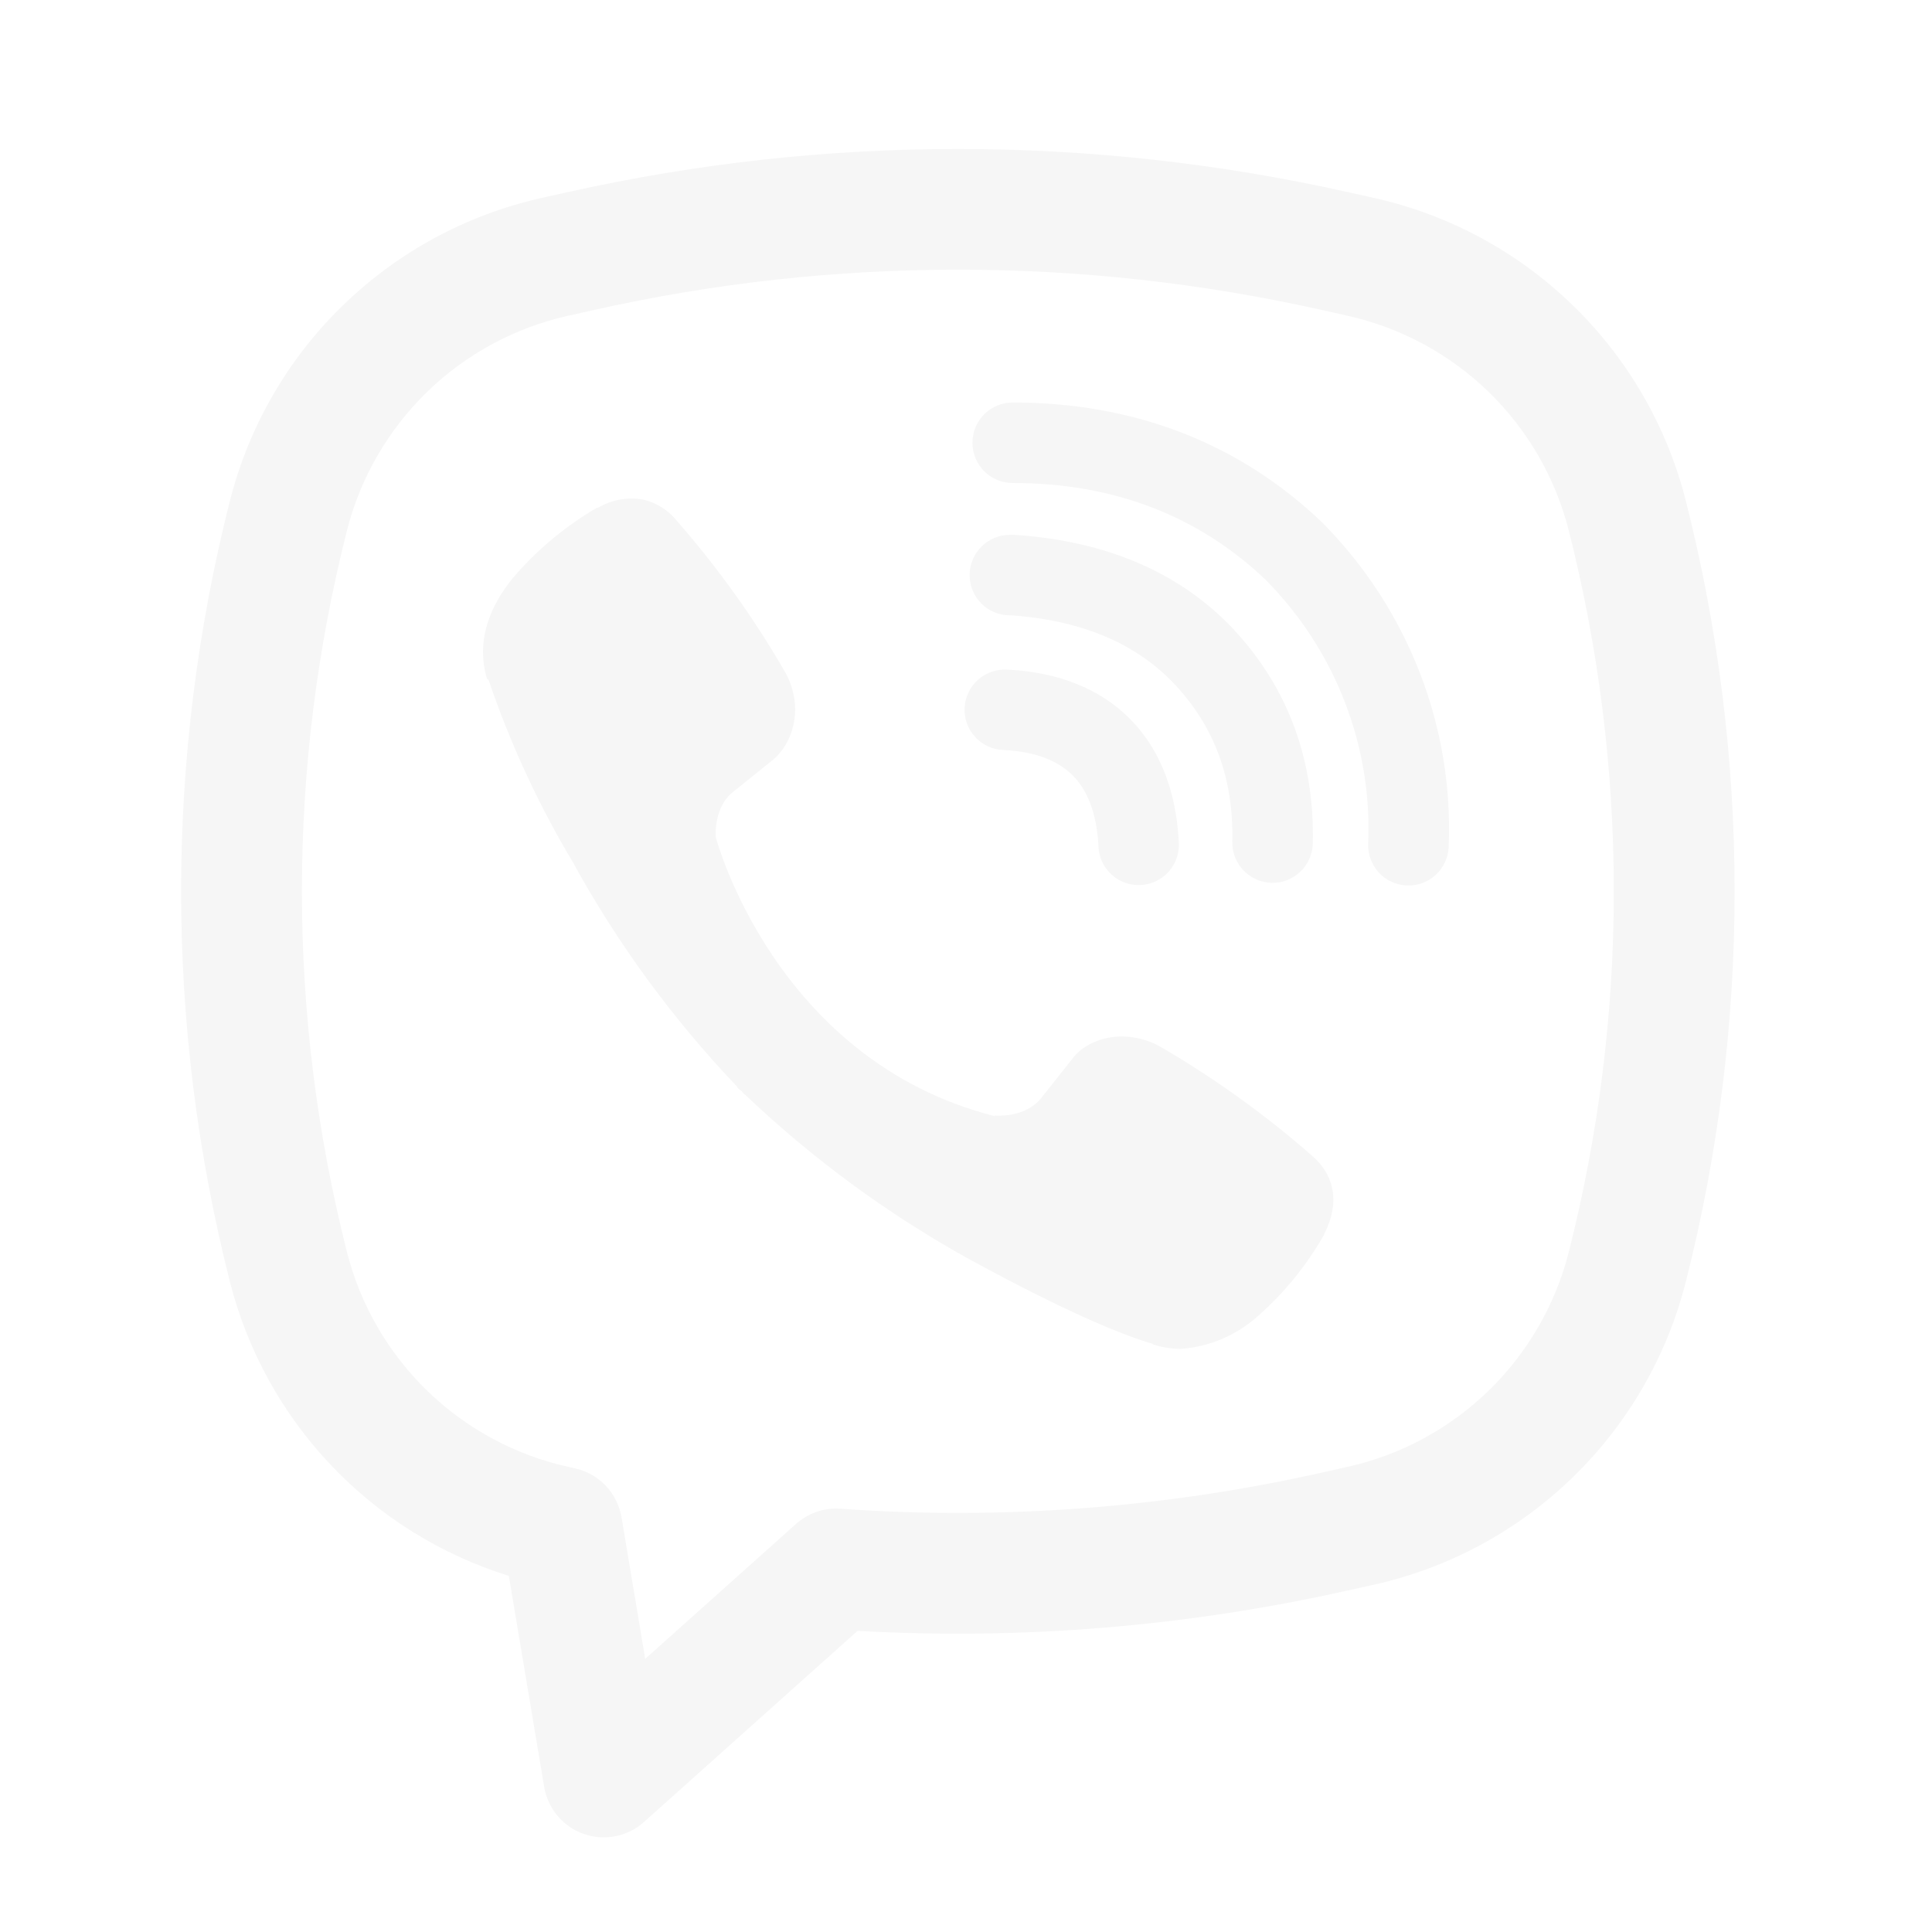
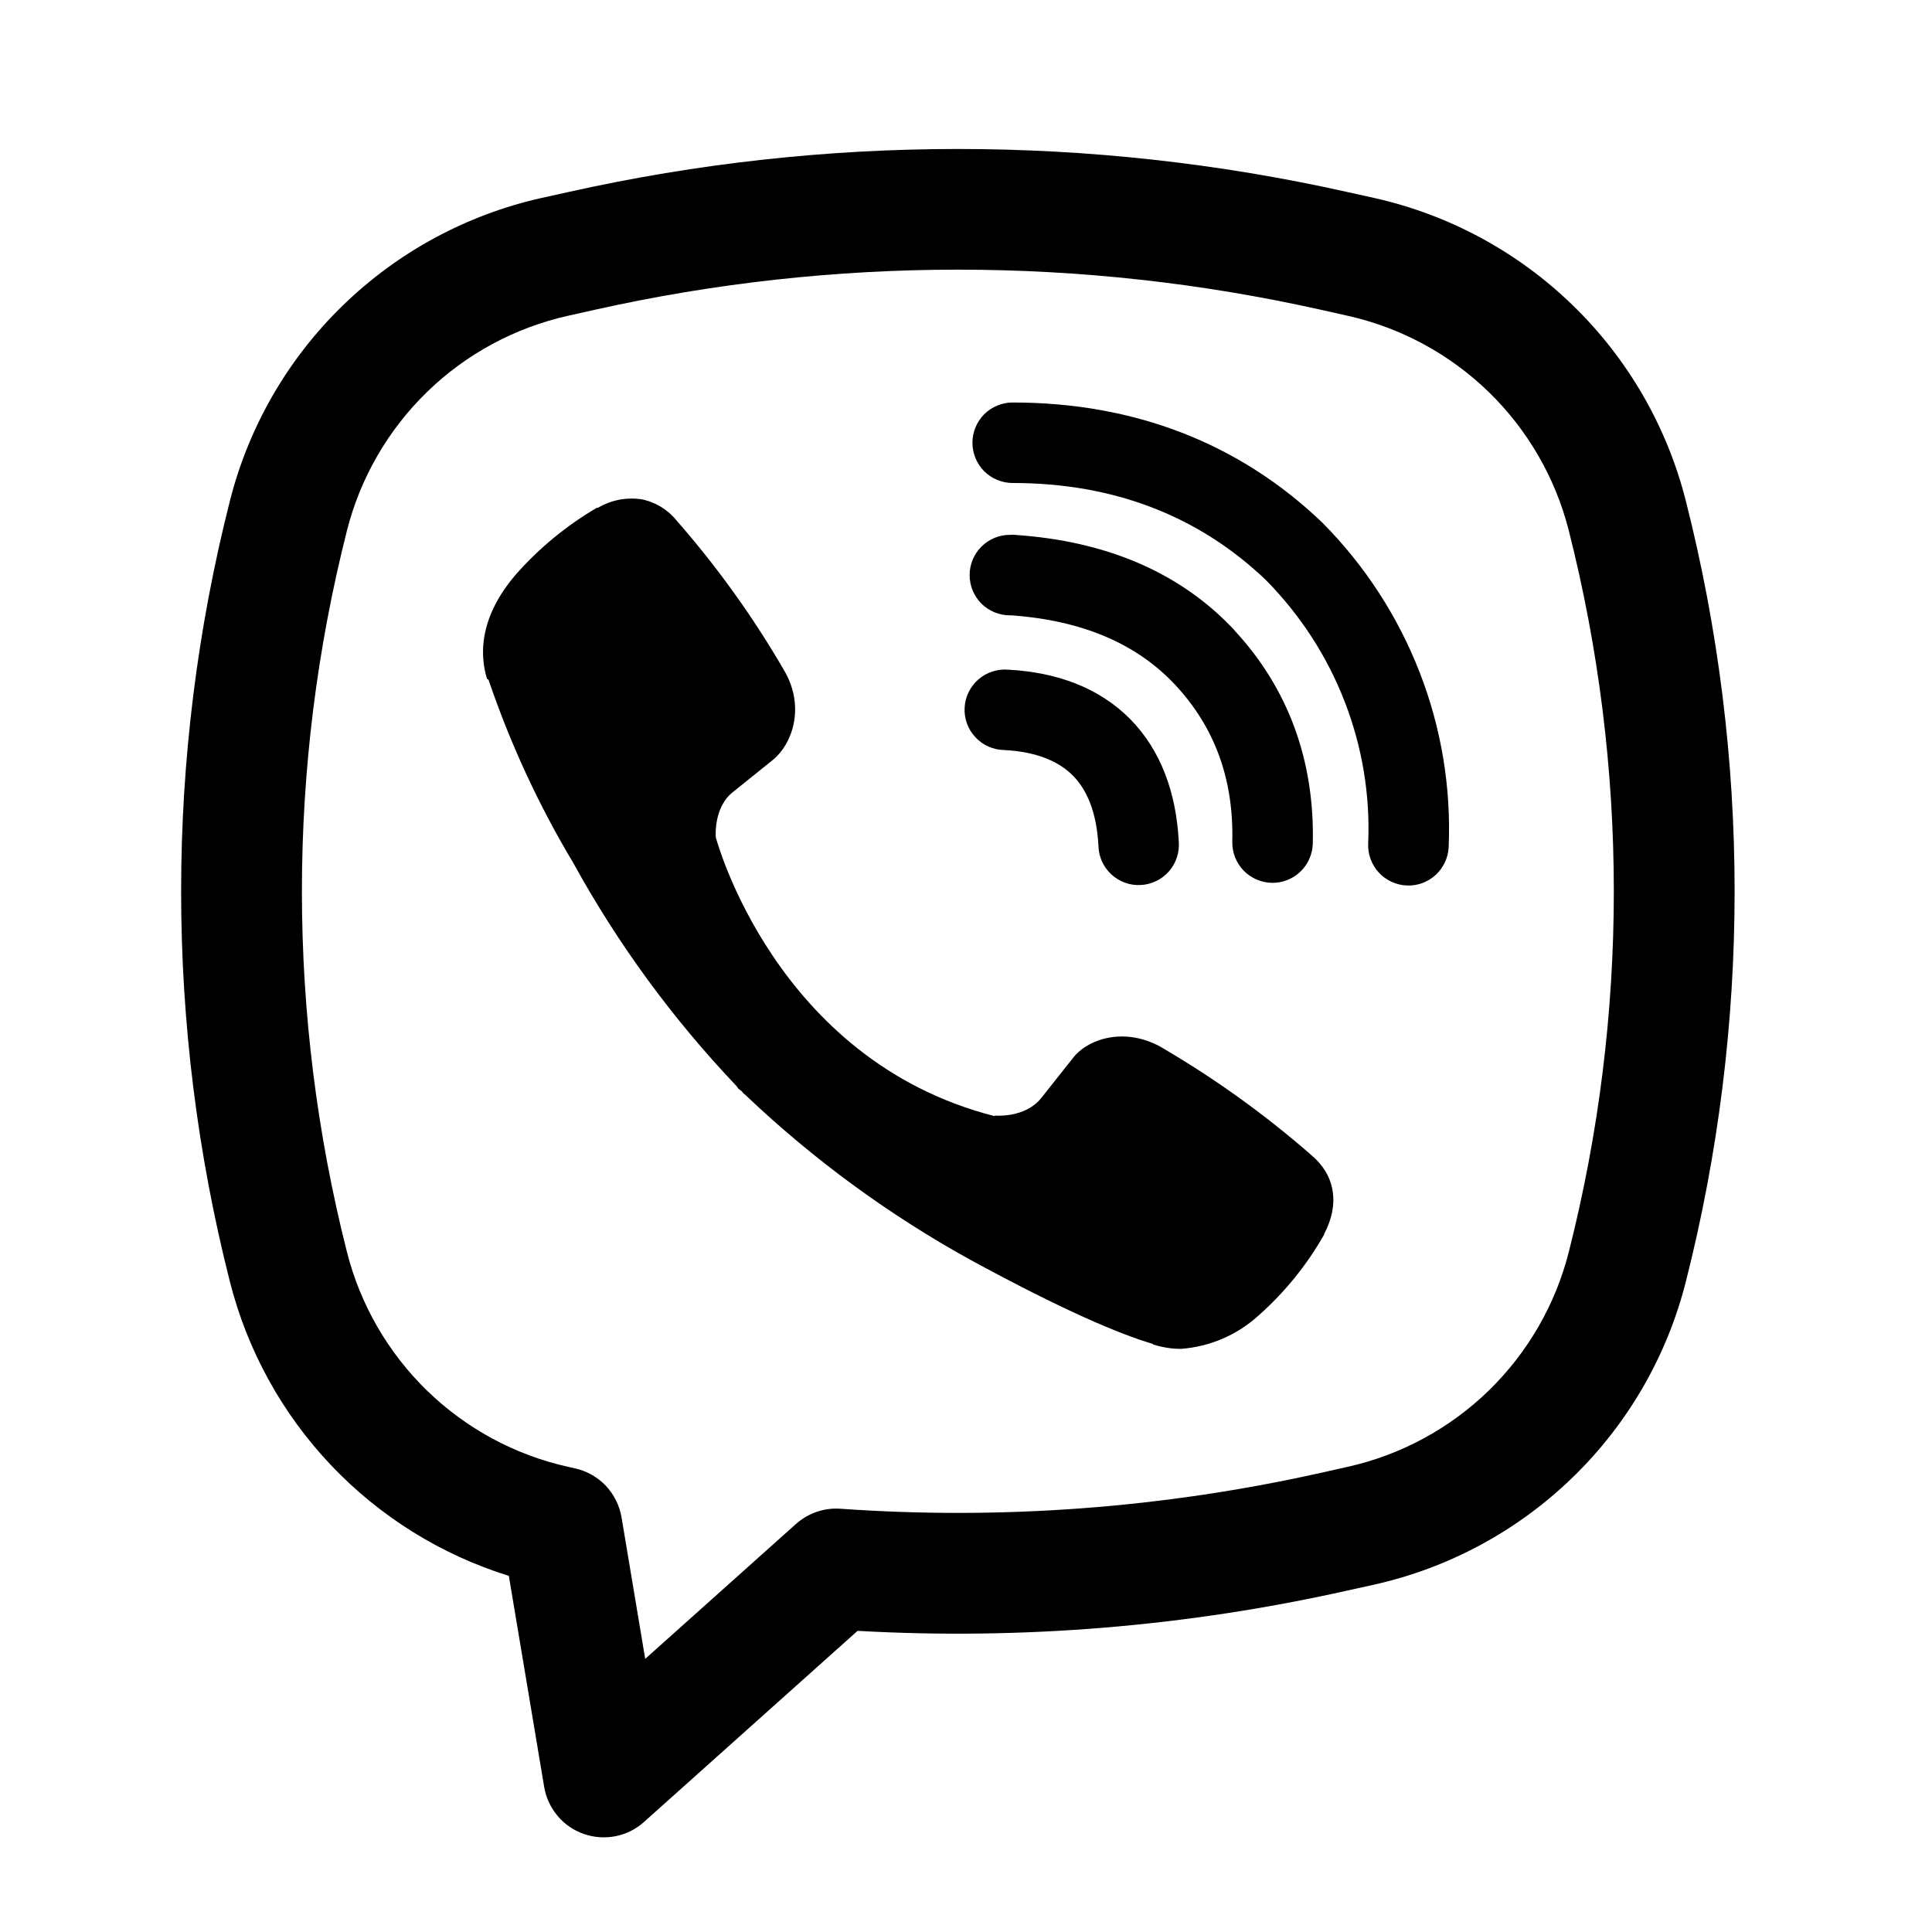
- <svg xmlns="http://www.w3.org/2000/svg" width="24" height="24" viewBox="0 0 24 24" fill="none">
-   <path d="M7.965 6.202C7.779 6.175 7.59 6.212 7.428 6.308H7.414C7.039 6.528 6.701 6.805 6.413 7.131C6.173 7.408 6.043 7.688 6.009 7.958C5.989 8.118 6.003 8.28 6.05 8.433L6.068 8.443C6.338 9.236 6.69 9.999 7.12 10.717C7.674 11.726 8.357 12.658 9.15 13.492L9.174 13.526L9.212 13.554L9.235 13.581L9.263 13.605C10.1 14.401 11.035 15.086 12.045 15.645C13.2 16.274 13.901 16.571 14.322 16.695V16.701C14.445 16.739 14.557 16.756 14.67 16.756C15.028 16.73 15.368 16.584 15.634 16.342C15.959 16.054 16.234 15.715 16.448 15.338V15.331C16.649 14.951 16.581 14.593 16.291 14.35C15.709 13.841 15.079 13.389 14.41 13C13.962 12.757 13.507 12.904 13.323 13.15L12.93 13.646C12.728 13.892 12.362 13.858 12.362 13.858L12.352 13.864C9.621 13.167 8.892 10.402 8.892 10.402C8.892 10.402 8.858 10.026 9.111 9.834L9.603 9.438C9.839 9.246 10.003 8.792 9.75 8.344C9.364 7.675 8.912 7.045 8.403 6.464C8.292 6.327 8.136 6.234 7.963 6.201L7.965 6.202ZM12.58 5C12.447 5 12.32 5.053 12.226 5.146C12.133 5.24 12.08 5.367 12.08 5.5C12.08 5.633 12.133 5.76 12.226 5.854C12.32 5.947 12.447 6 12.58 6C13.844 6 14.894 6.413 15.725 7.205C16.152 7.638 16.485 8.151 16.703 8.713C16.922 9.276 17.022 9.877 16.996 10.479C16.99 10.612 17.038 10.741 17.128 10.839C17.217 10.936 17.342 10.994 17.475 11C17.608 11.006 17.737 10.958 17.835 10.868C17.932 10.779 17.99 10.654 17.996 10.521C18.027 9.78 17.904 9.042 17.635 8.351C17.365 7.657 16.955 7.026 16.431 6.497L16.421 6.487C15.39 5.502 14.086 5 12.58 5Z" fill="#F6F6F6" />
-   <path d="M12.545 6.644C12.412 6.644 12.285 6.697 12.191 6.791C12.098 6.884 12.045 7.011 12.045 7.144C12.045 7.277 12.098 7.404 12.191 7.498C12.285 7.591 12.412 7.644 12.545 7.644H12.562C13.474 7.709 14.138 8.013 14.603 8.512C15.08 9.026 15.327 9.665 15.308 10.455C15.305 10.588 15.355 10.716 15.446 10.812C15.538 10.908 15.664 10.963 15.796 10.967C15.929 10.97 16.058 10.92 16.154 10.828C16.249 10.737 16.305 10.611 16.308 10.478C16.332 9.441 15.998 8.546 15.336 7.832V7.83C14.659 7.104 13.73 6.72 12.612 6.645L12.595 6.643L12.545 6.644Z" fill="#F6F6F6" />
-   <path d="M12.526 8.319C12.459 8.313 12.392 8.321 12.328 8.342C12.264 8.362 12.205 8.396 12.154 8.44C12.103 8.484 12.062 8.538 12.033 8.598C12.003 8.658 11.986 8.724 11.983 8.791C11.979 8.858 11.989 8.925 12.012 8.988C12.035 9.052 12.071 9.109 12.117 9.158C12.162 9.208 12.218 9.247 12.279 9.274C12.341 9.301 12.407 9.316 12.474 9.317C12.892 9.339 13.159 9.465 13.327 9.634C13.496 9.804 13.622 10.077 13.645 10.504C13.646 10.571 13.661 10.637 13.688 10.699C13.716 10.76 13.755 10.815 13.804 10.861C13.853 10.906 13.911 10.942 13.974 10.965C14.037 10.988 14.104 10.998 14.171 10.994C14.238 10.991 14.304 10.973 14.364 10.944C14.425 10.915 14.478 10.873 14.522 10.823C14.566 10.772 14.6 10.713 14.62 10.649C14.641 10.585 14.649 10.518 14.643 10.451C14.611 9.851 14.423 9.321 14.038 8.931C13.651 8.541 13.124 8.351 12.526 8.319Z" fill="#F6F6F6" />
-   <path fill-rule="evenodd" clip-rule="evenodd" d="M7.067 2.384C10.249 1.673 13.549 1.673 16.731 2.384L17.07 2.459C18 2.667 18.855 3.129 19.538 3.793C20.222 4.457 20.708 5.298 20.942 6.222C21.75 9.405 21.75 12.739 20.942 15.922C20.708 16.846 20.222 17.687 19.538 18.351C18.855 19.015 18 19.477 17.07 19.685L16.73 19.76C14.737 20.206 12.692 20.374 10.653 20.259L8 22.633C7.9 22.723 7.778 22.784 7.646 22.81C7.514 22.836 7.378 22.826 7.252 22.782C7.125 22.738 7.012 22.66 6.926 22.557C6.84 22.454 6.782 22.331 6.76 22.198L6.321 19.576C5.479 19.314 4.719 18.841 4.112 18.201C3.505 17.561 3.073 16.777 2.856 15.922C2.048 12.739 2.048 9.405 2.856 6.222C3.09 5.298 3.576 4.457 4.26 3.793C4.944 3.129 5.798 2.667 6.728 2.459L7.067 2.384ZM16.404 3.847C13.437 3.184 10.361 3.184 7.394 3.847L7.054 3.923C6.395 4.071 5.789 4.398 5.305 4.869C4.821 5.34 4.476 5.936 4.31 6.591C3.564 9.532 3.564 12.612 4.31 15.553C4.476 16.208 4.821 16.804 5.305 17.275C5.79 17.746 6.396 18.074 7.055 18.221L7.145 18.241C7.291 18.274 7.423 18.349 7.526 18.457C7.628 18.566 7.696 18.702 7.721 18.849L8.015 20.607L9.887 18.932C9.962 18.865 10.049 18.814 10.144 18.781C10.239 18.748 10.34 18.735 10.44 18.742C12.439 18.884 14.448 18.734 16.404 18.297L16.743 18.221C17.402 18.074 18.008 17.746 18.493 17.275C18.977 16.804 19.322 16.208 19.488 15.553C20.234 12.613 20.234 9.532 19.488 6.591C19.322 5.936 18.977 5.34 18.493 4.869C18.008 4.398 17.402 4.071 16.743 3.923L16.404 3.847Z" fill="#F6F6F6" />
+ <svg xmlns="http://www.w3.org/2000/svg" width="24" height="24" viewBox="0 0 24 24">
+   <path d="M7.965 6.202C7.779 6.175 7.59 6.212 7.428 6.308H7.414C7.039 6.528 6.701 6.805 6.413 7.131C6.173 7.408 6.043 7.688 6.009 7.958C5.989 8.118 6.003 8.28 6.05 8.433L6.068 8.443C6.338 9.236 6.69 9.999 7.12 10.717C7.674 11.726 8.357 12.658 9.15 13.492L9.174 13.526L9.212 13.554L9.235 13.581L9.263 13.605C10.1 14.401 11.035 15.086 12.045 15.645C13.2 16.274 13.901 16.571 14.322 16.695V16.701C14.445 16.739 14.557 16.756 14.67 16.756C15.028 16.73 15.368 16.584 15.634 16.342C15.959 16.054 16.234 15.715 16.448 15.338V15.331C16.649 14.951 16.581 14.593 16.291 14.35C15.709 13.841 15.079 13.389 14.41 13C13.962 12.757 13.507 12.904 13.323 13.15L12.93 13.646C12.728 13.892 12.362 13.858 12.362 13.858L12.352 13.864C9.621 13.167 8.892 10.402 8.892 10.402C8.892 10.402 8.858 10.026 9.111 9.834L9.603 9.438C9.839 9.246 10.003 8.792 9.75 8.344C9.364 7.675 8.912 7.045 8.403 6.464C8.292 6.327 8.136 6.234 7.963 6.201L7.965 6.202ZM12.58 5C12.447 5 12.32 5.053 12.226 5.146C12.133 5.24 12.08 5.367 12.08 5.5C12.08 5.633 12.133 5.76 12.226 5.854C12.32 5.947 12.447 6 12.58 6C13.844 6 14.894 6.413 15.725 7.205C16.152 7.638 16.485 8.151 16.703 8.713C16.922 9.276 17.022 9.877 16.996 10.479C16.99 10.612 17.038 10.741 17.128 10.839C17.217 10.936 17.342 10.994 17.475 11C17.608 11.006 17.737 10.958 17.835 10.868C17.932 10.779 17.99 10.654 17.996 10.521C18.027 9.78 17.904 9.042 17.635 8.351C17.365 7.657 16.955 7.026 16.431 6.497L16.421 6.487C15.39 5.502 14.086 5 12.58 5Z" />
+   <path d="M12.545 6.644C12.412 6.644 12.285 6.697 12.191 6.791C12.098 6.884 12.045 7.011 12.045 7.144C12.045 7.277 12.098 7.404 12.191 7.498C12.285 7.591 12.412 7.644 12.545 7.644H12.562C13.474 7.709 14.138 8.013 14.603 8.512C15.08 9.026 15.327 9.665 15.308 10.455C15.305 10.588 15.355 10.716 15.446 10.812C15.538 10.908 15.664 10.963 15.796 10.967C15.929 10.97 16.058 10.92 16.154 10.828C16.249 10.737 16.305 10.611 16.308 10.478C16.332 9.441 15.998 8.546 15.336 7.832V7.83C14.659 7.104 13.73 6.72 12.612 6.645L12.595 6.643L12.545 6.644Z" />
+   <path d="M12.526 8.319C12.459 8.313 12.392 8.321 12.328 8.342C12.264 8.362 12.205 8.396 12.154 8.44C12.103 8.484 12.062 8.538 12.033 8.598C12.003 8.658 11.986 8.724 11.983 8.791C11.979 8.858 11.989 8.925 12.012 8.988C12.035 9.052 12.071 9.109 12.117 9.158C12.162 9.208 12.218 9.247 12.279 9.274C12.341 9.301 12.407 9.316 12.474 9.317C12.892 9.339 13.159 9.465 13.327 9.634C13.496 9.804 13.622 10.077 13.645 10.504C13.646 10.571 13.661 10.637 13.688 10.699C13.716 10.76 13.755 10.815 13.804 10.861C13.853 10.906 13.911 10.942 13.974 10.965C14.037 10.988 14.104 10.998 14.171 10.994C14.238 10.991 14.304 10.973 14.364 10.944C14.425 10.915 14.478 10.873 14.522 10.823C14.566 10.772 14.6 10.713 14.62 10.649C14.641 10.585 14.649 10.518 14.643 10.451C14.611 9.851 14.423 9.321 14.038 8.931C13.651 8.541 13.124 8.351 12.526 8.319Z" />
+   <path fill-rule="evenodd" clip-rule="evenodd" d="M7.067 2.384C10.249 1.673 13.549 1.673 16.731 2.384L17.07 2.459C18 2.667 18.855 3.129 19.538 3.793C20.222 4.457 20.708 5.298 20.942 6.222C21.75 9.405 21.75 12.739 20.942 15.922C20.708 16.846 20.222 17.687 19.538 18.351C18.855 19.015 18 19.477 17.07 19.685L16.73 19.76C14.737 20.206 12.692 20.374 10.653 20.259L8 22.633C7.9 22.723 7.778 22.784 7.646 22.81C7.514 22.836 7.378 22.826 7.252 22.782C7.125 22.738 7.012 22.66 6.926 22.557C6.84 22.454 6.782 22.331 6.76 22.198L6.321 19.576C5.479 19.314 4.719 18.841 4.112 18.201C3.505 17.561 3.073 16.777 2.856 15.922C2.048 12.739 2.048 9.405 2.856 6.222C3.09 5.298 3.576 4.457 4.26 3.793C4.944 3.129 5.798 2.667 6.728 2.459L7.067 2.384ZM16.404 3.847C13.437 3.184 10.361 3.184 7.394 3.847L7.054 3.923C6.395 4.071 5.789 4.398 5.305 4.869C4.821 5.34 4.476 5.936 4.31 6.591C3.564 9.532 3.564 12.612 4.31 15.553C4.476 16.208 4.821 16.804 5.305 17.275C5.79 17.746 6.396 18.074 7.055 18.221L7.145 18.241C7.291 18.274 7.423 18.349 7.526 18.457C7.628 18.566 7.696 18.702 7.721 18.849L8.015 20.607L9.887 18.932C9.962 18.865 10.049 18.814 10.144 18.781C10.239 18.748 10.34 18.735 10.44 18.742C12.439 18.884 14.448 18.734 16.404 18.297L16.743 18.221C17.402 18.074 18.008 17.746 18.493 17.275C18.977 16.804 19.322 16.208 19.488 15.553C20.234 12.613 20.234 9.532 19.488 6.591C19.322 5.936 18.977 5.34 18.493 4.869C18.008 4.398 17.402 4.071 16.743 3.923L16.404 3.847Z" />
</svg>
